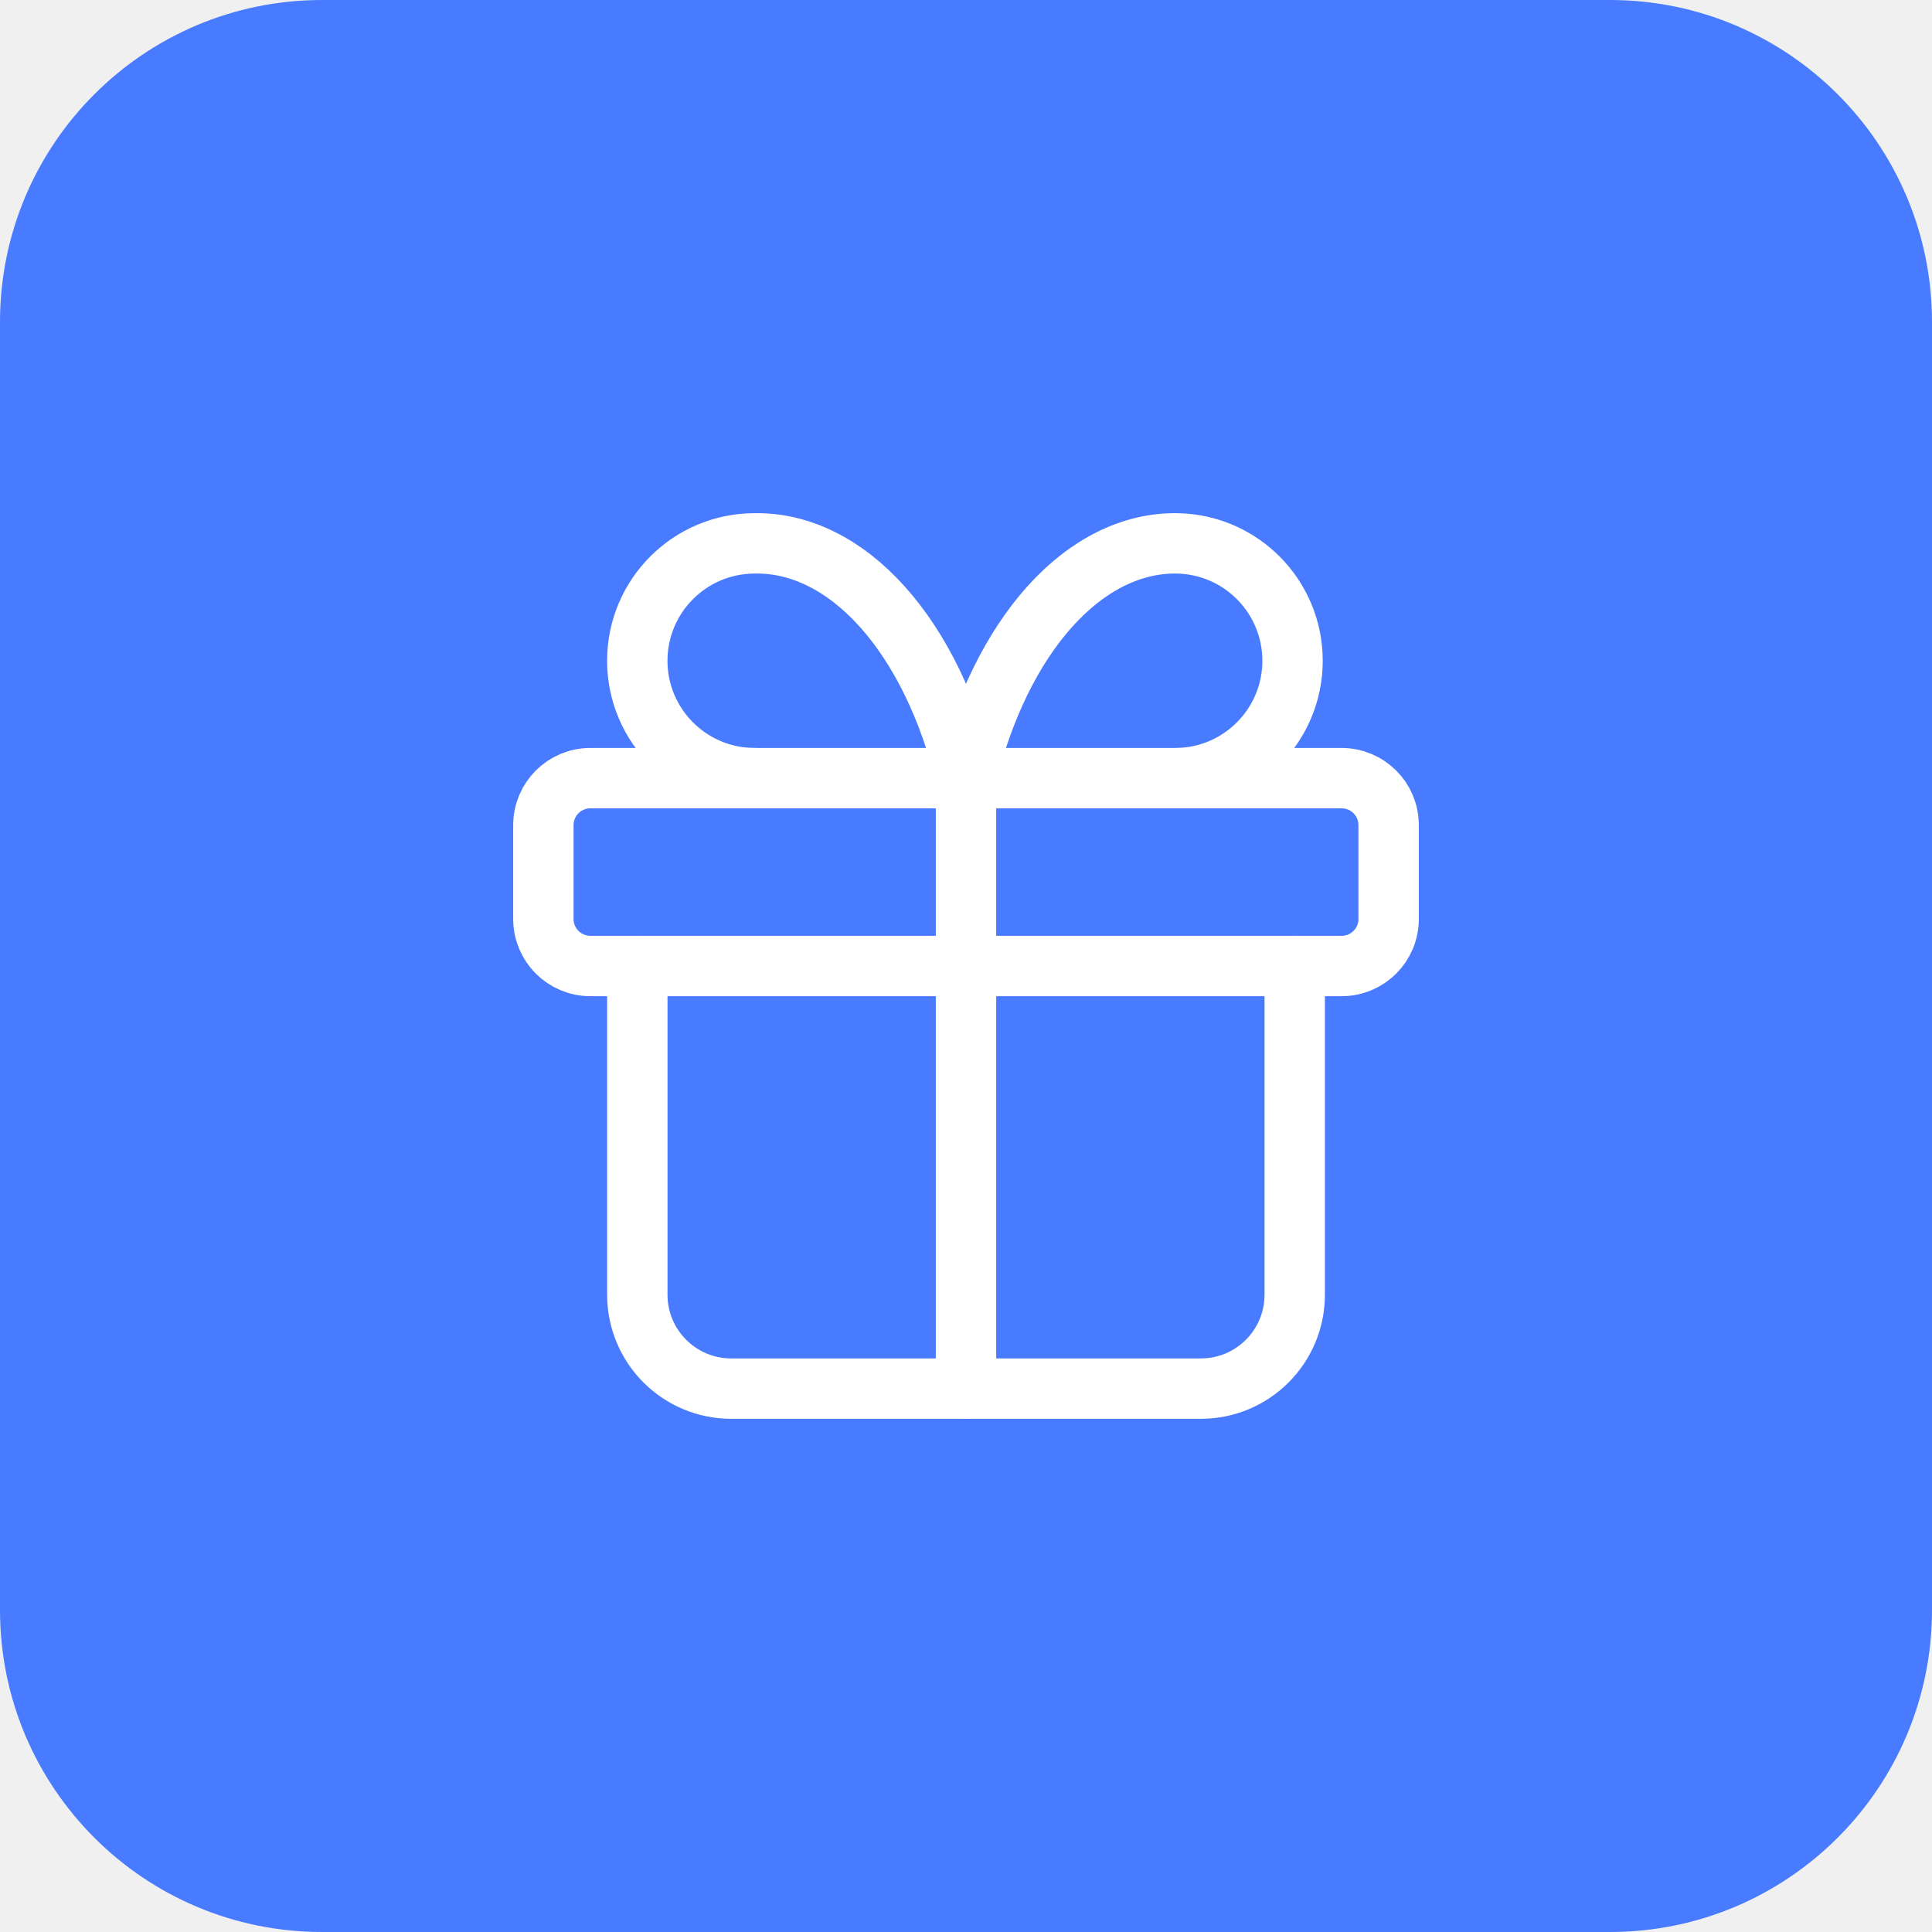
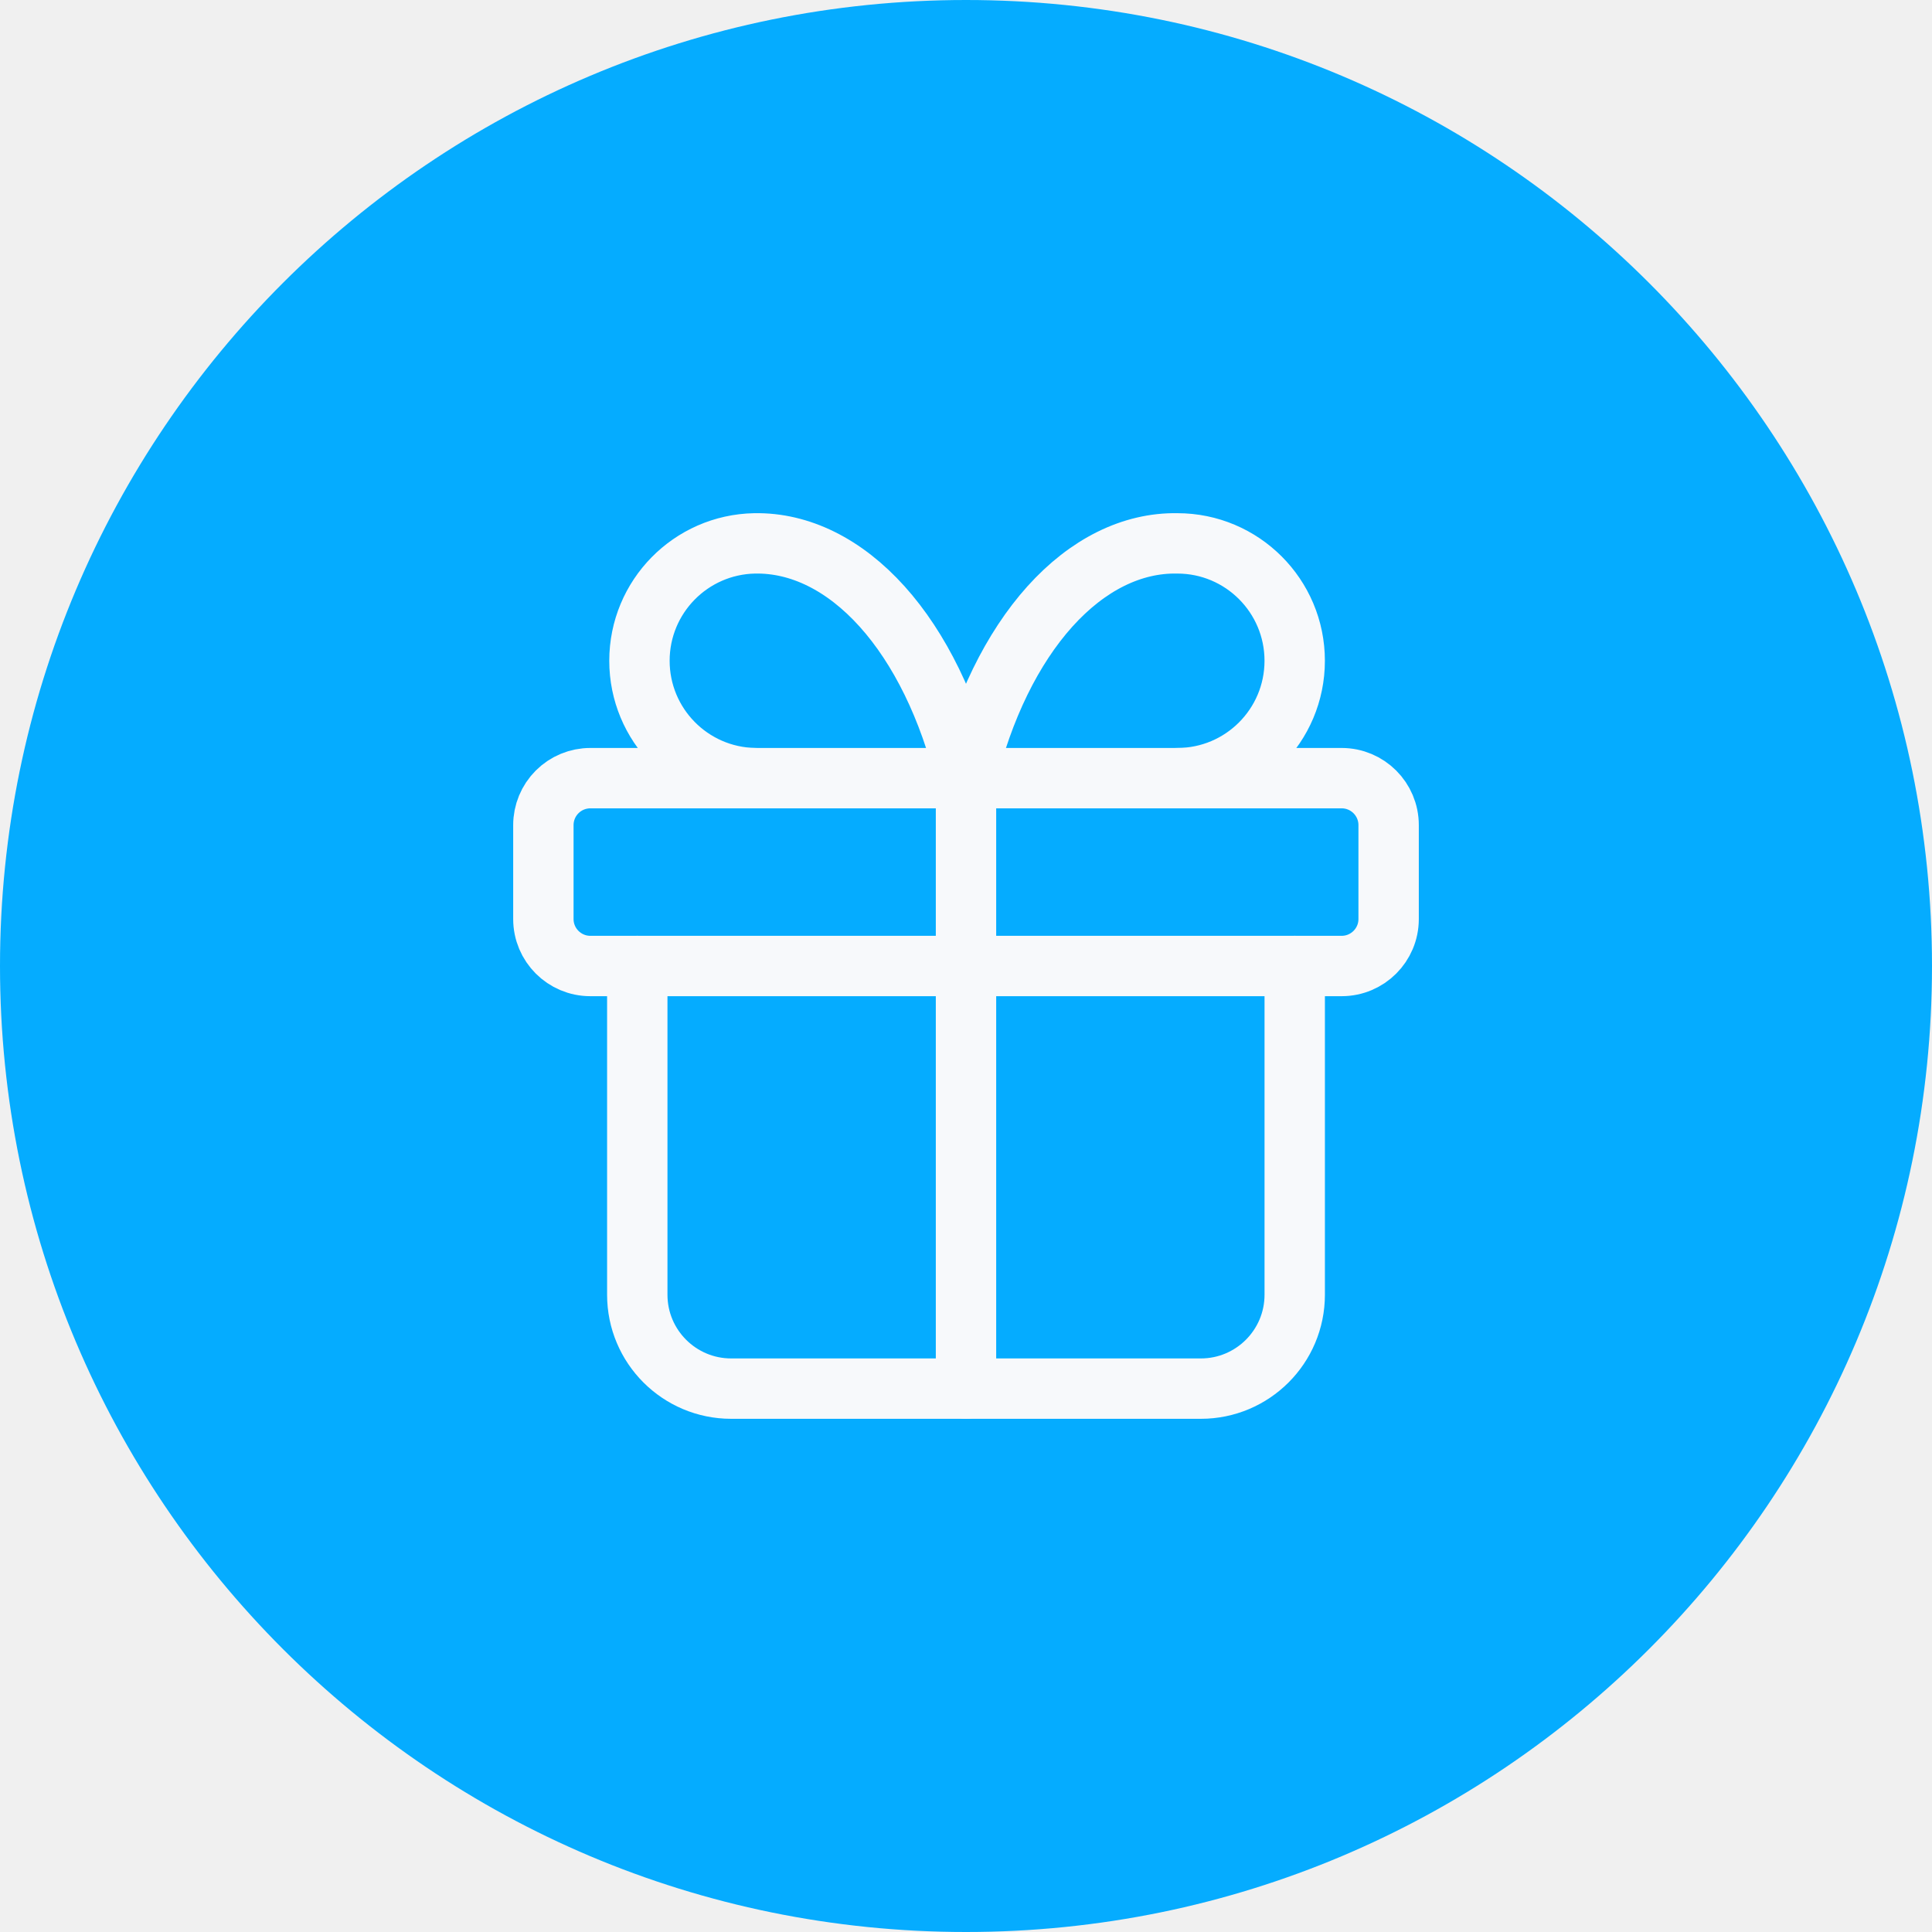
<svg xmlns="http://www.w3.org/2000/svg" width="48" height="48" fill="none">
-   <rect width="48" height="48" rx="8" fill="#487BFF" />
-   <g clip-path="url(#clip0_32_36452)" stroke="#fff" stroke-width="1.5" stroke-linecap="round" stroke-linejoin="round">
-     <path d="M13.5 20.5a1.167 1.167 0 011.167-1.167h18.666A1.167 1.167 0 0134.5 20.5v2.333A1.167 1.167 0 0133.333 24H14.667a1.167 1.167 0 01-1.167-1.167V20.5zM24 19.333V34.5" />
-     <path d="M32.167 24v8.167a2.333 2.333 0 01-2.334 2.333H18.168a2.333 2.333 0 01-2.334-2.333V24m2.916-4.667a2.916 2.916 0 110-5.833c1.126-.02 2.229.527 3.165 1.567.937 1.04 1.663 2.527 2.085 4.266.422-1.739 1.149-3.225 2.085-4.266.937-1.04 2.04-1.587 3.165-1.567a2.917 2.917 0 010 5.833" />
+   <rect width="48" height="48" rx="24" fill="#05ACFF" />
+   <g clip-path="url(#clip0_1_483)" stroke="#F7F9FB" stroke-width="1.5" stroke-linecap="round" stroke-linejoin="round">
+     <path d="M13.5 20.5a1.166 1.166 0 011.167-1.167h18.666A1.167 1.167 0 0134.5 20.5v2.333A1.167 1.167 0 0133.333 24H14.667a1.167 1.167 0 01-1.167-1.167V20.5zM24 19.333V34.5" />
+     <path d="M32.167 24v8.167a2.333 2.333 0 01-2.334 2.333H18.167a2.333 2.333 0 01-2.334-2.333V24m2.917-4.667a2.917 2.917 0 010-5.833c1.125-.02 2.228.527 3.165 1.567.936 1.04 1.663 2.527 2.085 4.266.422-1.739 1.149-3.225 2.085-4.266.937-1.04 2.04-1.587 3.165-1.567a2.916 2.916 0 110 5.833" />
  </g>
  <defs>
-     <clipPath id="clip0_32_36452">
+     <clipPath id="clip0_1_483">
      <path fill="#fff" transform="translate(10 10)" d="M0 0h28v28H0z" />
    </clipPath>
  </defs>
</svg>
